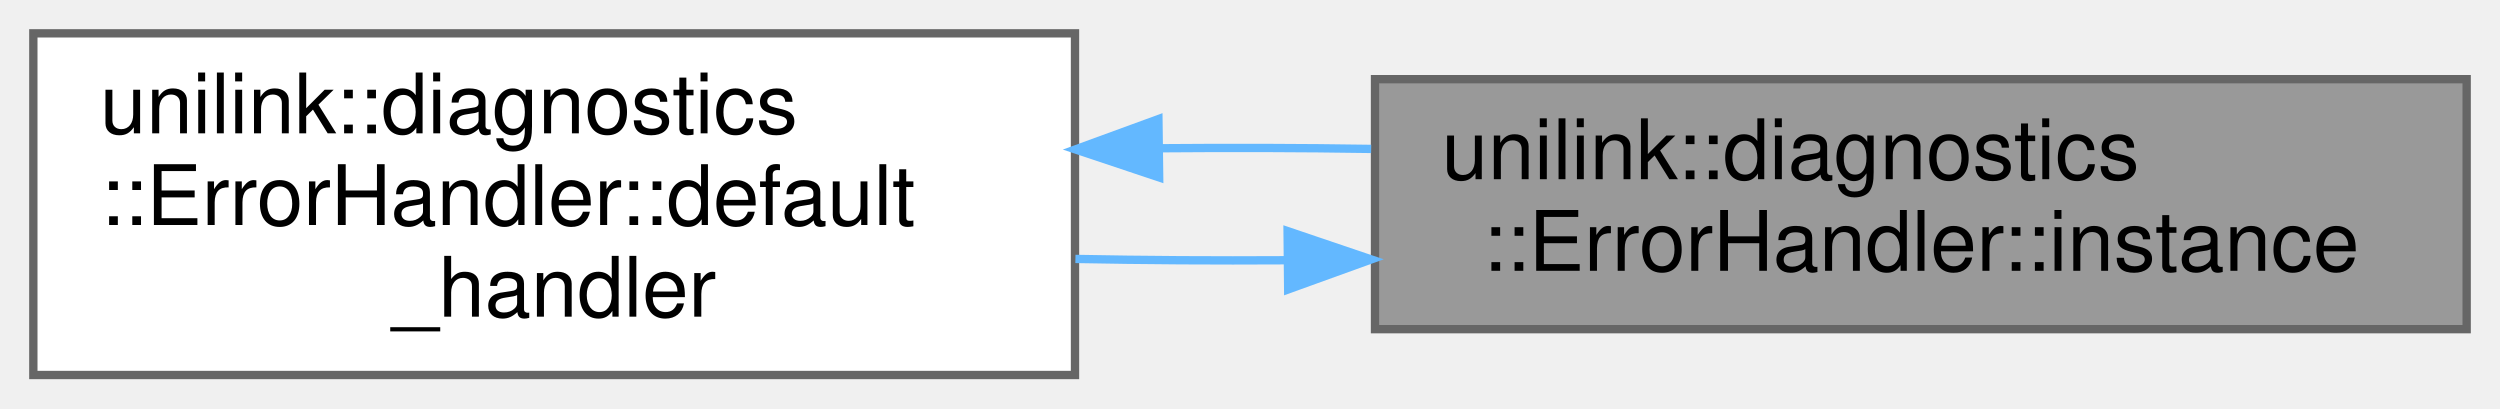
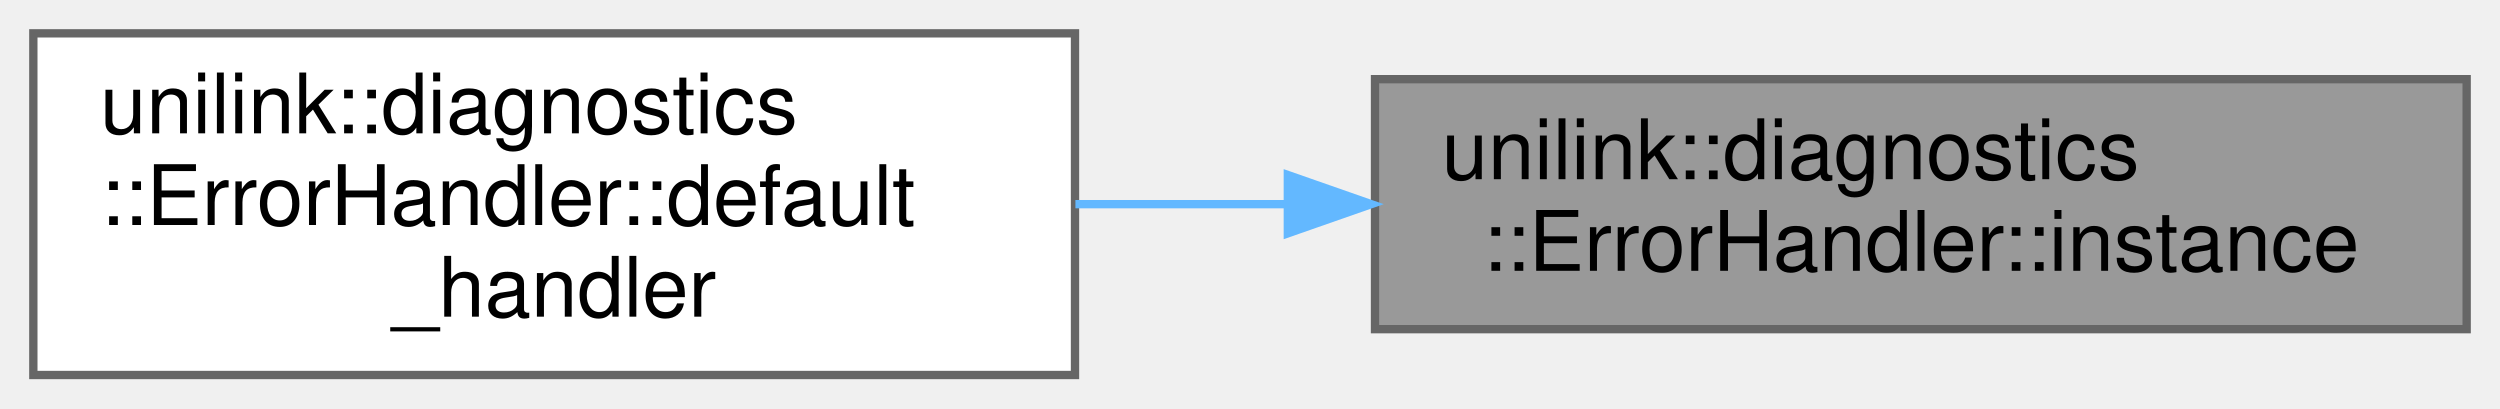
<svg xmlns="http://www.w3.org/2000/svg" xmlns:xlink="http://www.w3.org/1999/xlink" width="300pt" height="49pt" viewBox="0.00 0.00 300.00 49.00">
  <g id="graph0" class="graph" transform="scale(1 1) rotate(0) translate(4 45)">
    <g id="Node000001" class="node">
      <g id="a_Node000001">
        <a xlink:title="Get singleton instance.">
          <polygon fill="#999999" stroke="#666666" points="292,-35.5 161,-35.5 161,-5.5 292,-5.5 292,-35.5" />
          <text text-anchor="start" x="169" y="-23.5" font-family="Helvetica,sans-Serif" font-size="10.00">unilink::diagnostics</text>
          <text text-anchor="middle" x="226.5" y="-12.5" font-family="Helvetica,sans-Serif" font-size="10.00">::ErrorHandler::instance</text>
        </a>
      </g>
    </g>
    <g id="Node000002" class="node">
      <g id="a_Node000002">
        <a xlink:href="classunilink_1_1diagnostics_1_1ErrorHandler.html#a8a49a9d271c27a737b31e980e731fa6c" target="_top" xlink:title=" ">
          <polygon fill="white" stroke="#666666" points="125,-41 0,-41 0,0 125,0 125,-41" />
          <text text-anchor="start" x="8" y="-29" font-family="Helvetica,sans-Serif" font-size="10.00">unilink::diagnostics</text>
          <text text-anchor="start" x="8" y="-18" font-family="Helvetica,sans-Serif" font-size="10.00">::ErrorHandler::default</text>
          <text text-anchor="middle" x="62.5" y="-7" font-family="Helvetica,sans-Serif" font-size="10.00">_handler</text>
        </a>
      </g>
    </g>
    <g id="edge1_Node000001_Node000002" class="edge">
      <g id="a_edge1_Node000001_Node000002">
        <a xlink:title=" ">
-           <path fill="none" stroke="#63b8ff" d="M150.3,-13.77C141.84,-13.72 133.31,-13.77 125.05,-13.93" />
-           <polygon fill="#63b8ff" stroke="#63b8ff" points="150.51,-17.27 160.54,-13.87 150.58,-10.27 150.51,-17.27" />
-         </a>
-       </g>
-     </g>
-     <g id="edge2_Node000002_Node000001" class="edge">
-       <g id="a_edge2_Node000002_Node000001">
-         <a xlink:title=" ">
-           <path fill="none" stroke="#63b8ff" d="M135.24,-27.21C143.66,-27.28 152.22,-27.26 160.54,-27.13" />
-           <polygon fill="#63b8ff" stroke="#63b8ff" points="135.1,-23.71 125.05,-27.07 135.01,-30.71 135.1,-23.71" />
+           <path fill="none" stroke="#63b8ff" d="M150.3,-20.5C141.84,-20.5 133.31,-20.5 125.05,-20.5" />
+           <polygon fill="#63b8ff" stroke="#63b8ff" points="150.54,-24 160.54,-20.5 150.54,-17 150.54,-24" />
        </a>
      </g>
    </g>
  </g>
</svg>
